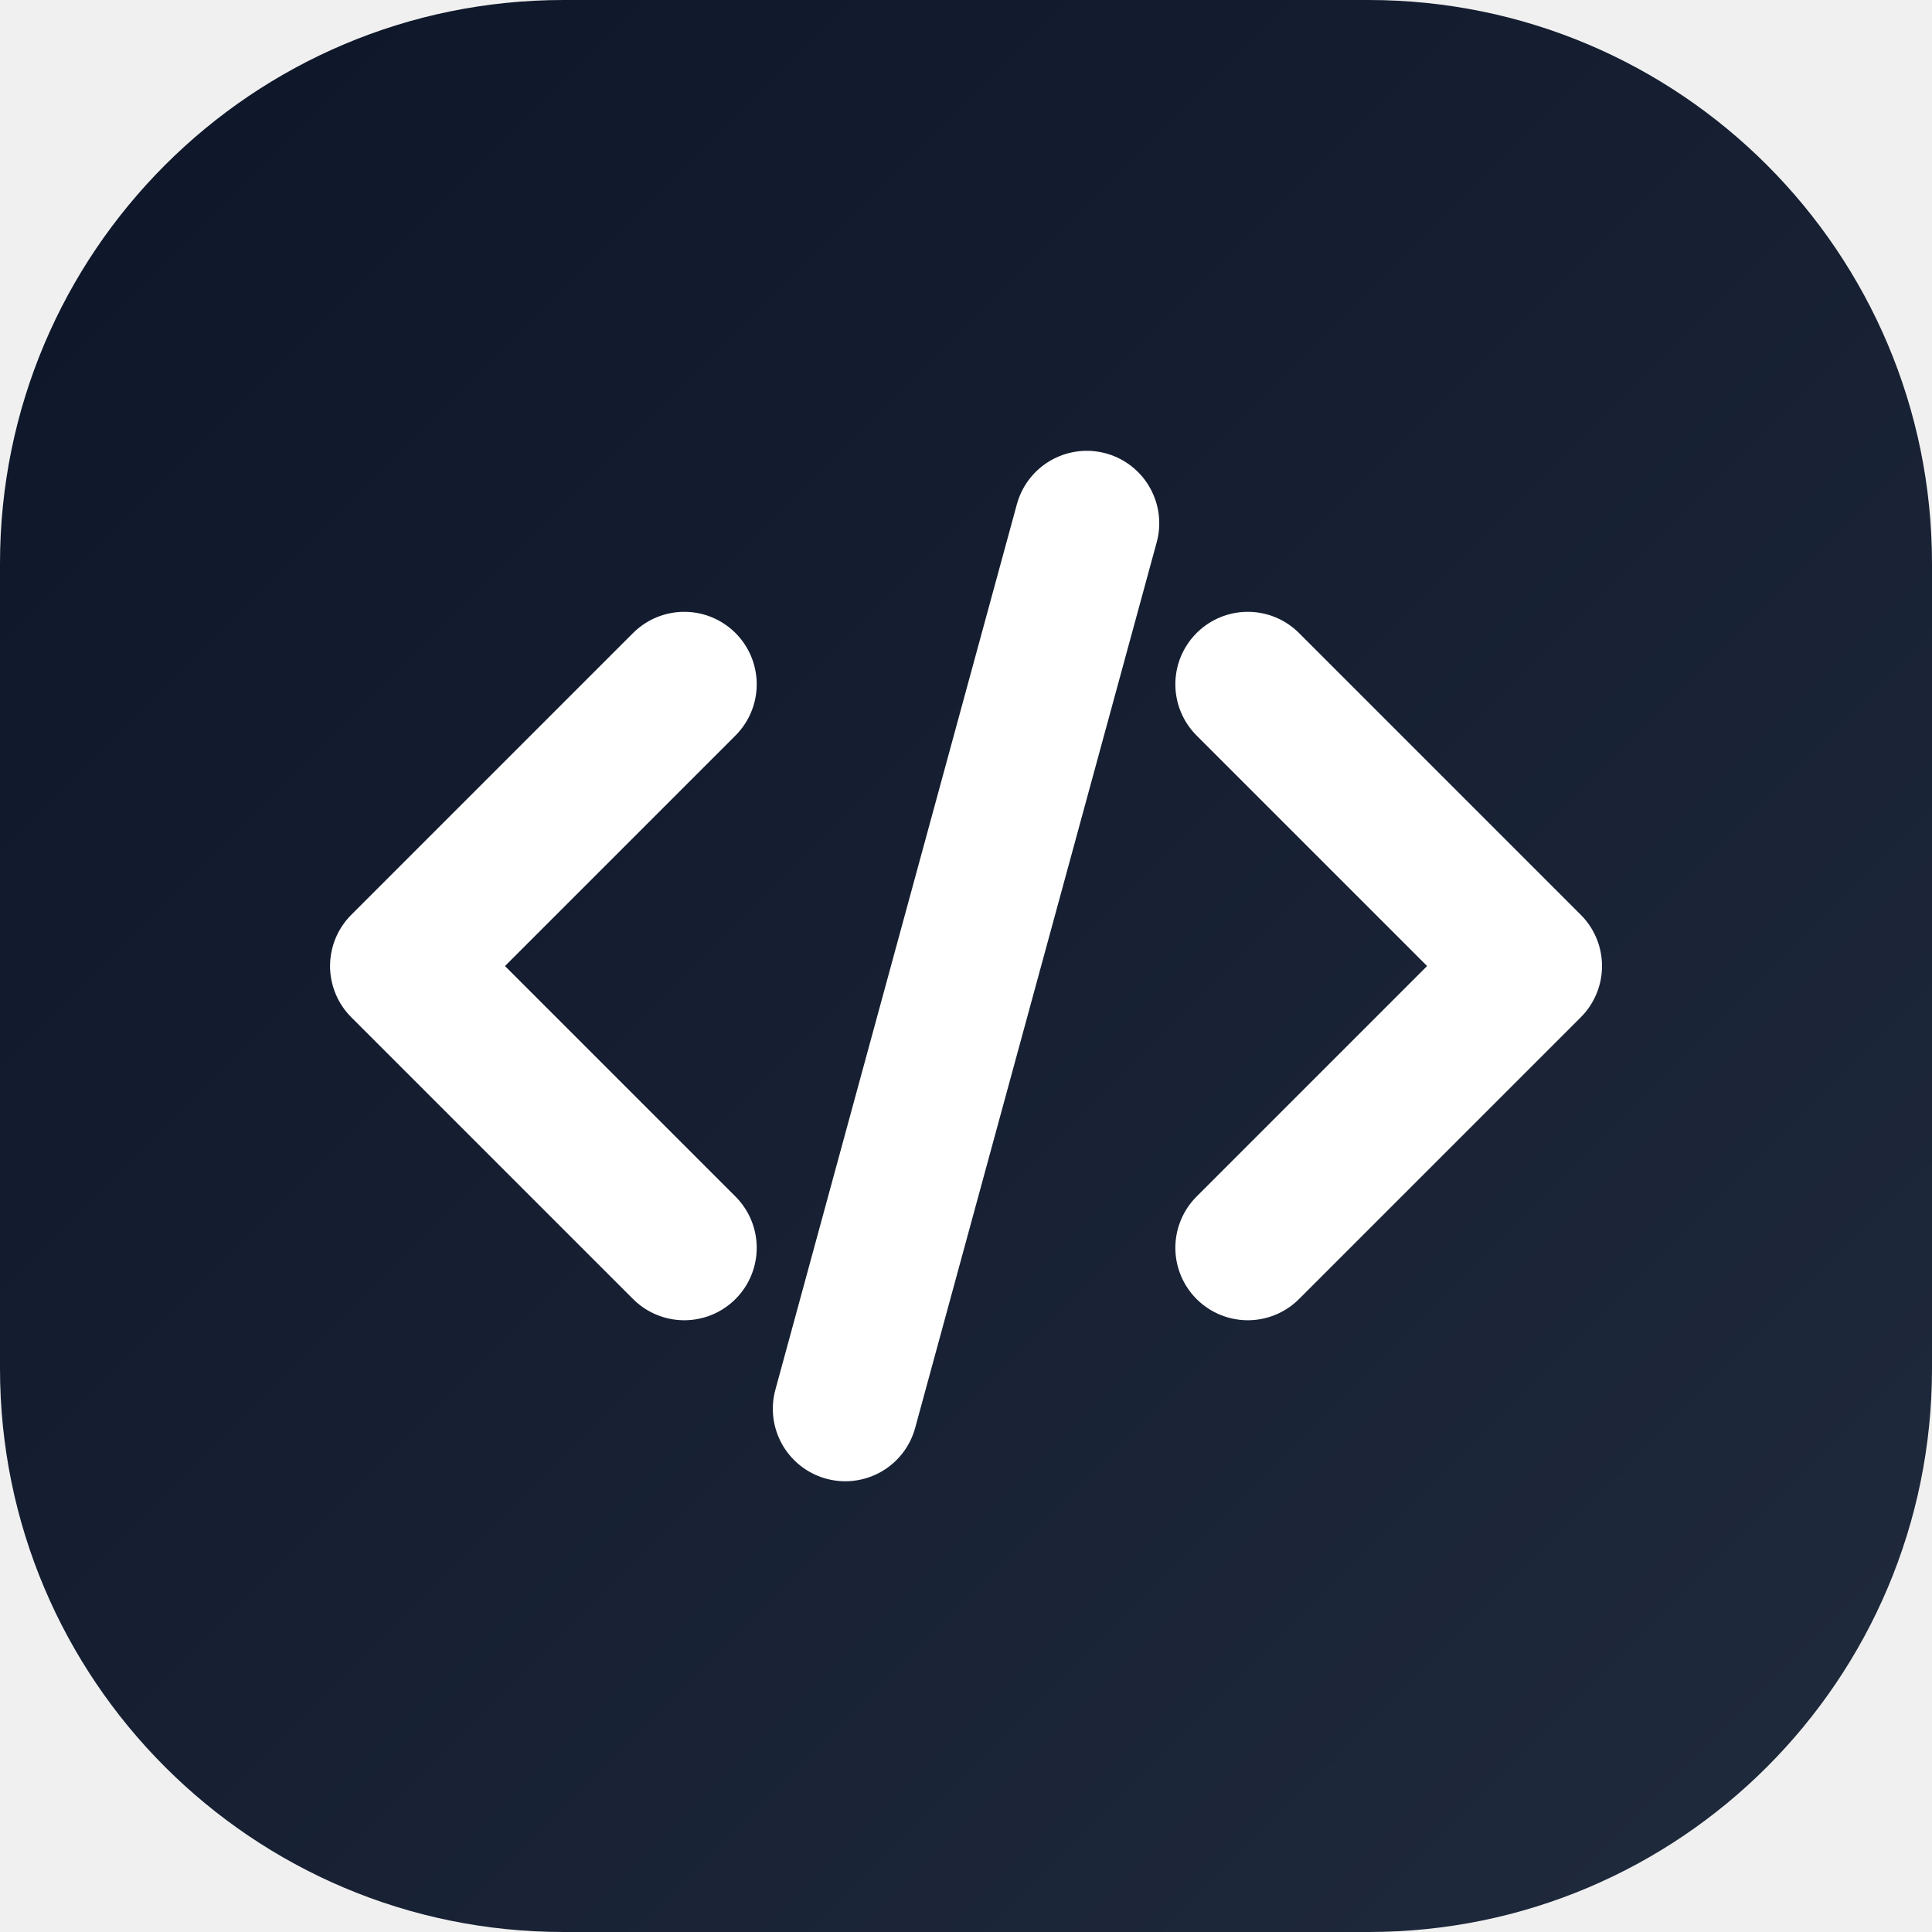
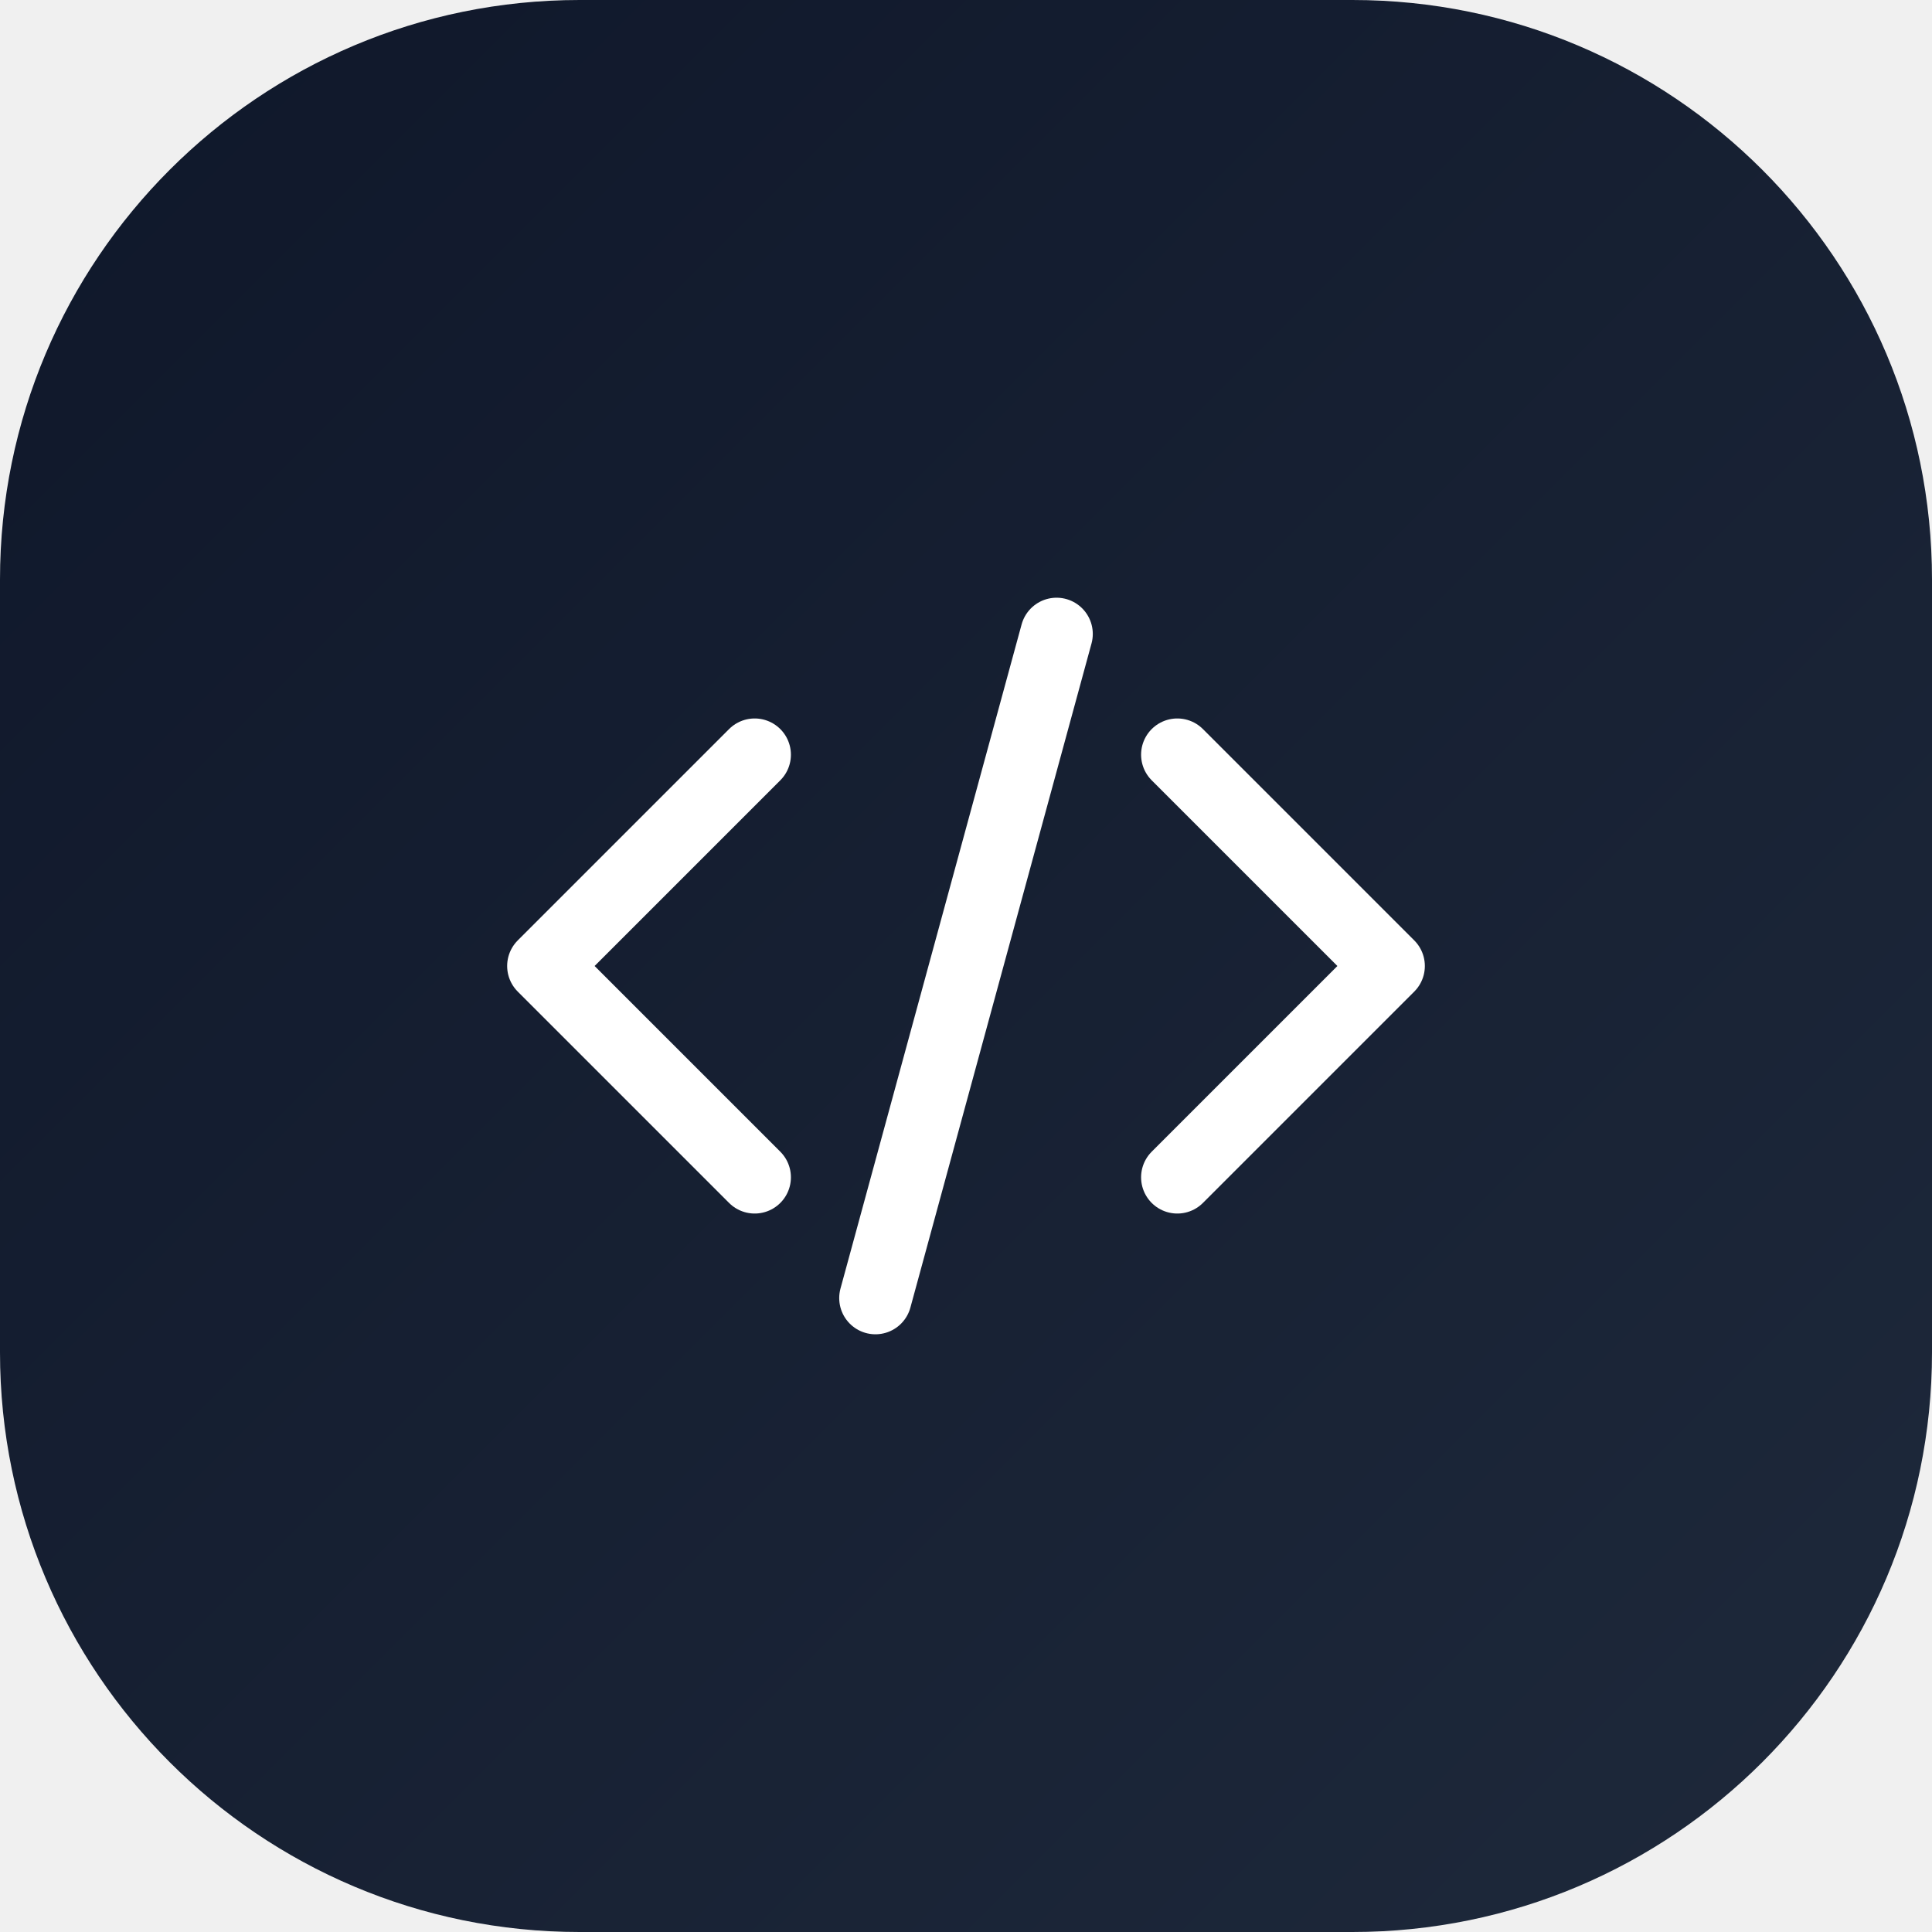
- <svg xmlns="http://www.w3.org/2000/svg" viewBox="0 0 24 24">
+ <svg xmlns="http://www.w3.org/2000/svg" viewBox="0 0 40 40">
  <defs>
-     <linearGradient id="brand-background" x1="2" y1="2" x2="22" y2="22" gradientUnits="userSpaceOnUse">
+     <linearGradient id="brand-background" x1="0" y1="0" x2="40" y2="40" gradientUnits="userSpaceOnUse">
      <stop stop-color="#0f172a" />
      <stop offset="1" stop-color="#1e293b" />
    </linearGradient>
  </defs>
-   <rect width="24" height="24" rx="7" fill="url(#brand-background)" />
-   <g transform="translate(4 4) scale(.6667)">
-     <path d="M17.25 6.75 22.5 12l-5.25 5.25m-10.5 0L1.5 12l5.25-5.25m7.5-3-4.5 16.5" fill="none" stroke="#fff" stroke-width="1.8" stroke-linecap="round" stroke-linejoin="round" vector-effect="non-scaling-stroke" />
+   <rect width="40" height="40" rx="12" fill="url(#brand-background)" />
+   <g transform="translate(10 10) scale(.833333)">
+     <path d="M17.25 6.75 22.5 12l-5.25 5.25m-10.5 0L1.5 12l5.25-5.25m7.5-3-4.5 16.5" fill="none" stroke="#fff" stroke-width="1.8" stroke-linecap="round" stroke-linejoin="round" />
  </g>
</svg>
